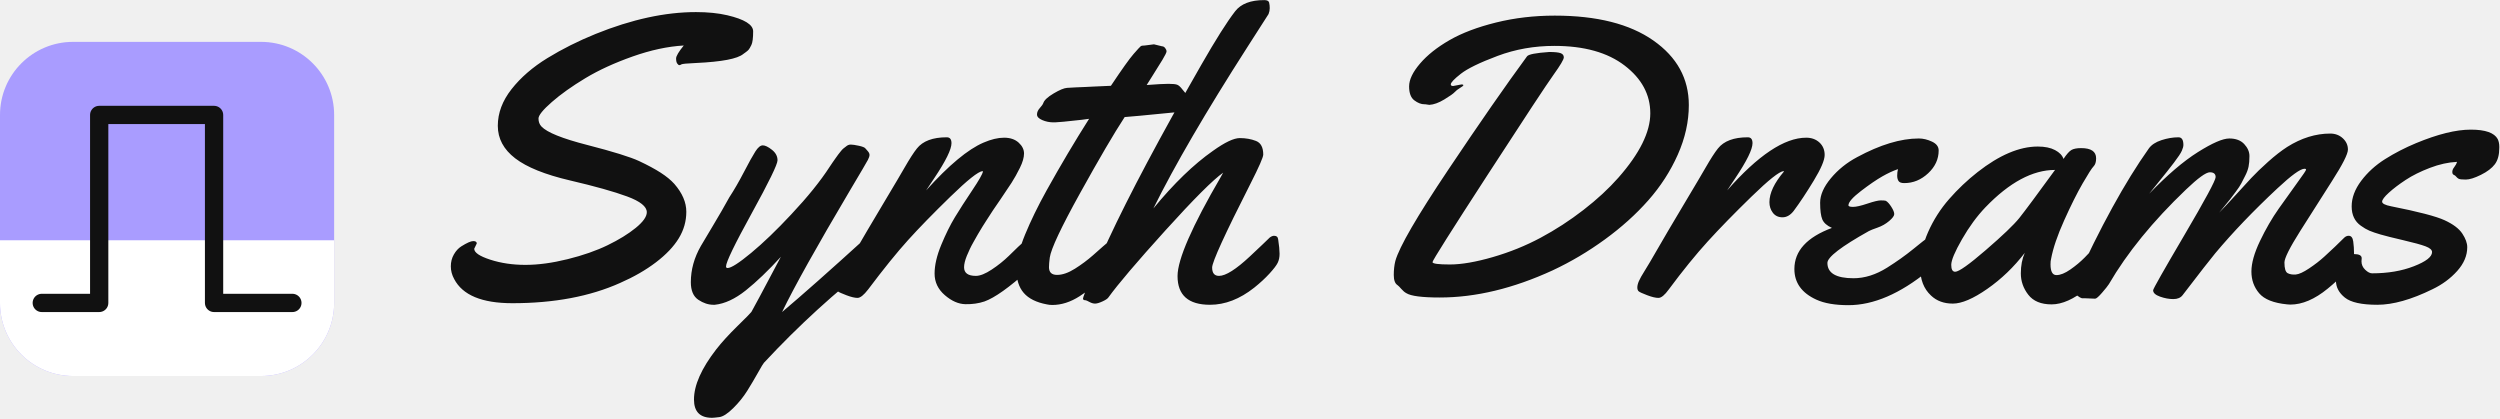
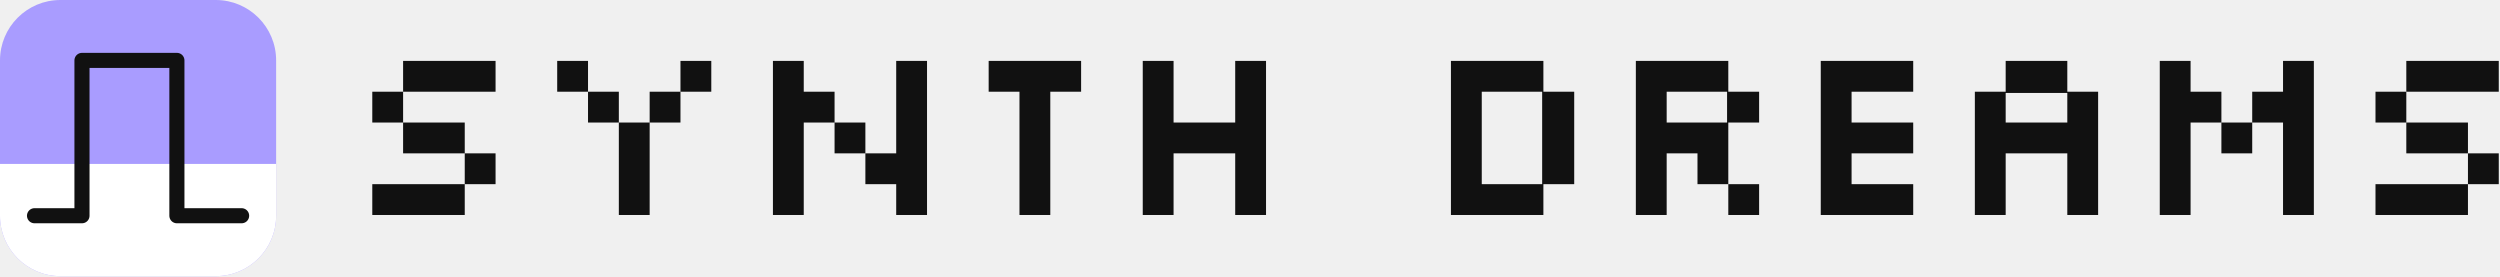
- <svg xmlns="http://www.w3.org/2000/svg" viewBox="0 0 621 104">
-   <g transform="translate(0.0 10.4) scale(1.2969)">
+ <svg xmlns="http://www.w3.org/2000/svg" viewBox="0 0 1014 112">
+   <g transform="translate(0.0 0.0) scale(1.75)">
    <clipPath id="tile">
      <rect width="64" height="64" rx="14" />
    </clipPath>
    <g clip-path="url(#tile)">
      <rect width="64" height="64" fill="#a99cff" />
      <rect y="38" width="64" height="26" fill="#ffffff" />
    </g>
    <path d="M8 50 H19 V14 H41 V50 H56" fill="none" stroke="#111111" stroke-width="3.5" stroke-linecap="round" stroke-linejoin="round" />
  </g>
-   <path transform="translate(105.1 73.9)" d="M13.33 -13.428 12.695 -12.109Q12.695 -10.693 16.675 -9.399Q20.654 -8.105 25.415 -8.105Q30.176 -8.105 35.889 -9.521Q41.602 -10.938 45.825 -12.988Q50.049 -15.039 52.808 -17.285Q55.566 -19.531 55.566 -21.191Q55.566 -23.291 50.684 -25.098Q45.801 -26.904 36.499 -29.077Q27.197 -31.25 22.876 -34.57Q18.555 -37.891 18.555 -42.651Q18.555 -47.412 21.973 -51.758Q25.391 -56.104 30.884 -59.473Q36.377 -62.842 42.871 -65.479Q56.299 -70.898 67.773 -70.898Q72.168 -70.898 75.537 -70.117Q81.982 -68.604 81.982 -66.113Q81.982 -63.623 81.543 -62.72Q81.104 -61.816 80.835 -61.523Q80.566 -61.23 80.151 -60.938Q79.736 -60.645 79.541 -60.498Q77.393 -58.691 67.773 -58.252Q64.453 -58.105 64.16 -57.91Q63.867 -57.715 63.647 -57.715Q63.428 -57.715 63.135 -58.105Q62.842 -58.496 62.842 -59.375Q62.842 -60.254 64.746 -62.598Q58.789 -62.256 52.026 -59.863Q45.264 -57.471 40.283 -54.468Q35.303 -51.465 31.982 -48.56Q28.662 -45.654 28.662 -44.458Q28.662 -43.262 29.395 -42.48Q31.445 -40.283 40.771 -37.891Q50.439 -35.4 53.662 -33.887Q56.885 -32.373 59.009 -31.006Q61.133 -29.639 62.402 -28.223Q65.381 -24.805 65.381 -21.289Q65.381 -17.773 63.501 -14.697Q61.621 -11.621 57.837 -8.74Q54.053 -5.859 48.926 -3.613Q37.695 1.416 22.168 1.416Q10.84 1.416 7.715 -4.59Q6.885 -6.104 6.885 -7.739Q6.885 -9.375 7.642 -10.693Q8.398 -12.012 9.473 -12.695Q11.572 -14.014 12.451 -14.014Q13.33 -14.014 13.33 -13.428ZM84.668 16.211Q84.424 16.455 83.179 18.677Q81.934 20.898 80.518 23.169Q79.102 25.439 77.026 27.49Q74.951 29.541 73.56 29.712Q72.168 29.883 71.777 29.883Q67.285 29.883 67.285 25.342Q67.285 20.02 72.803 12.891Q74.902 10.205 78.076 7.104Q81.25 4.004 81.543 3.589Q81.836 3.174 88.867 -10.107Q84.18 -4.98 80.176 -1.782Q76.172 1.416 72.461 1.807H72.119Q70.215 1.807 68.359 0.562Q66.504 -0.684 66.504 -3.809Q66.504 -8.447 68.994 -12.793Q69.873 -14.307 72.046 -17.92Q74.219 -21.533 76.074 -24.902Q77.832 -27.588 79.688 -31.152Q81.543 -34.717 82.52 -36.255Q83.496 -37.793 84.375 -37.793Q85.254 -37.793 86.646 -36.694Q88.037 -35.596 88.037 -34.082Q88.037 -32.568 81.641 -20.947Q75.244 -9.326 75.244 -7.715Q75.244 -7.324 75.635 -7.324Q76.953 -7.324 81.47 -11.06Q85.986 -14.795 91.455 -20.654Q97.559 -27.148 101.025 -32.52Q101.465 -33.203 101.733 -33.569Q102.002 -33.936 102.417 -34.546Q102.832 -35.156 103.101 -35.498Q103.369 -35.84 103.735 -36.304Q104.102 -36.768 104.395 -37.012Q104.688 -37.256 105.029 -37.5Q105.566 -37.988 106.226 -37.988Q106.885 -37.988 108.228 -37.695Q109.57 -37.402 109.839 -37.061Q110.107 -36.719 110.4 -36.426Q110.889 -35.889 110.889 -35.425Q110.889 -34.961 110.498 -34.204Q110.107 -33.447 105.957 -26.465Q93.75 -5.859 89.16 3.613Q96.582 -2.637 110.059 -14.893Q110.596 -15.332 111.133 -15.332Q112.646 -15.332 112.646 -10.693Q112.646 -9.326 112.158 -8.887Q97.559 2.344 84.668 16.211ZM134.375 -7.52Q134.375 -5.371 137.305 -5.371Q138.867 -5.371 141.235 -6.934Q143.604 -8.496 145.508 -10.352Q150.586 -15.381 151.27 -15.381Q152.539 -15.381 152.539 -11.719Q152.539 -8.057 150.244 -6.689Q143.262 -0.391 139.453 0.977Q137.305 1.709 134.717 1.66Q132.129 1.611 129.59 -0.586Q127.051 -2.783 127.051 -5.933Q127.051 -9.082 128.711 -13.086Q130.371 -17.09 132.104 -19.946Q133.838 -22.803 136.377 -26.587Q138.916 -30.371 139.062 -31.299L138.965 -31.396Q137.354 -31.25 130.981 -25.049Q124.609 -18.848 120.459 -14.258Q116.309 -9.668 110.547 -2.002Q108.936 0.098 107.91 0.098Q106.885 0.098 105.151 -0.562Q103.418 -1.221 103.027 -1.514Q102.637 -1.807 102.637 -2.393Q102.637 -2.979 102.979 -3.833Q103.32 -4.688 103.638 -5.249Q103.955 -5.811 104.688 -6.982Q105.42 -8.154 107.593 -11.938Q109.766 -15.723 114.258 -23.242Q118.75 -30.762 119.629 -32.324Q121.484 -35.547 122.656 -37.012Q124.854 -39.795 130.078 -39.795Q131.25 -39.795 131.25 -38.33Q131.25 -36.035 127.002 -29.688L124.951 -26.611Q133.398 -35.986 139.209 -38.477Q142.041 -39.697 144.312 -39.697Q146.582 -39.697 147.925 -38.477Q149.268 -37.256 149.268 -35.767Q149.268 -34.277 148.242 -32.202Q147.217 -30.127 146.167 -28.491Q145.117 -26.855 143.408 -24.365Q141.699 -21.875 141.553 -21.655Q141.406 -21.436 140.796 -20.483Q140.186 -19.531 139.893 -19.092Q139.6 -18.652 138.916 -17.554Q138.232 -16.455 137.817 -15.723Q137.402 -14.99 136.792 -13.916Q136.182 -12.842 135.815 -12.061Q135.449 -11.279 135.059 -10.352Q134.375 -8.643 134.375 -7.52ZM181.543 -62.891 183.545 -62.402Q183.984 -62.402 184.326 -61.963Q184.668 -61.523 184.668 -61.133Q184.668 -60.742 183.643 -59.033Q182.617 -57.324 181.226 -55.151Q179.834 -52.979 179.736 -52.783Q183.545 -53.076 185.132 -53.076Q186.719 -53.076 187.305 -52.856Q187.891 -52.637 188.647 -51.636Q189.404 -50.635 190.039 -50.122Q190.674 -49.609 190.674 -48.584Q190.674 -47.559 189.429 -46.851Q188.184 -46.143 186.768 -45.996Q175.439 -44.873 174.268 -44.824Q170.312 -38.77 163.208 -25.952Q156.104 -13.135 155.664 -9.912Q155.469 -8.447 155.469 -7.52Q155.469 -5.615 157.471 -5.615Q159.473 -5.615 161.914 -7.153Q164.355 -8.691 166.406 -10.498Q171.875 -15.381 172.266 -15.381Q173.535 -15.381 173.535 -10.986Q173.535 -8.594 171.338 -6.689Q166.406 -2.441 163.037 -0.293Q159.668 1.855 156.299 1.855Q155.566 1.855 154.932 1.709Q151.025 0.977 149.194 -1.147Q147.363 -3.271 147.388 -6.885Q147.412 -10.498 149.536 -15.649Q151.66 -20.801 154.883 -26.611Q160.156 -36.084 165.43 -44.385L163.574 -44.141Q157.91 -43.506 156.982 -43.506H156.543Q155.127 -43.506 153.809 -44.067Q152.49 -44.629 152.49 -45.459Q152.49 -46.289 153.198 -47.07Q153.906 -47.852 154.053 -48.291Q154.395 -49.365 156.616 -50.684Q158.838 -52.002 159.961 -52.075Q161.084 -52.148 162.134 -52.197Q163.184 -52.246 164.478 -52.295Q165.771 -52.344 166.455 -52.393L170.85 -52.588Q174.951 -58.74 176.489 -60.498Q178.027 -62.256 178.271 -62.427Q178.516 -62.598 179.248 -62.598ZM212.402 -14.404Q212.744 -12.158 212.744 -10.864Q212.744 -9.57 212.28 -8.618Q211.816 -7.666 210.229 -5.933Q208.643 -4.199 206.445 -2.441Q201.074 1.807 195.459 1.807Q187.402 1.807 187.402 -5.322Q187.402 -11.523 198.193 -30.029Q198.584 -30.713 198.73 -31.006Q194.971 -28.369 184.351 -16.626Q173.73 -4.883 170.215 0.0Q169.922 0.439 168.75 0.977Q167.578 1.514 166.919 1.514Q166.26 1.514 165.503 1.099Q164.746 0.684 164.551 0.684Q163.916 0.684 163.916 0.269Q163.916 -0.146 165.649 -4.224Q167.383 -8.301 170.215 -14.355Q177.979 -31.055 193.311 -57.812Q198.682 -67.188 201.709 -71.094Q203.857 -73.877 208.936 -73.877Q210.01 -73.877 210.156 -73.242Q210.303 -72.607 210.303 -71.875Q210.303 -71.143 210.01 -70.41L204.785 -62.256Q189.258 -38.037 181.396 -22.119Q189.014 -31.396 196.191 -36.426Q200.635 -39.6 202.856 -39.6Q205.078 -39.6 206.885 -38.892Q208.691 -38.184 208.691 -35.498Q208.691 -34.521 205.518 -28.271Q195.996 -9.521 195.996 -7.446Q195.996 -5.371 197.705 -5.371Q200.195 -5.371 205.371 -10.205Q209.277 -13.867 210.303 -14.893Q210.889 -15.332 211.377 -15.332Q212.305 -15.332 212.402 -14.404ZM249.951 -47.852 248.926 -47.998H248.73Q247.51 -47.998 246.216 -48.975Q244.922 -49.951 244.922 -52.441Q244.922 -54.932 247.632 -58.105Q250.342 -61.279 254.98 -63.94Q259.619 -66.602 266.528 -68.311Q273.438 -70.02 281.104 -70.02Q296.777 -70.02 305.591 -63.843Q314.404 -57.666 314.404 -47.803Q314.404 -41.65 311.67 -35.498Q308.936 -29.346 304.346 -24.146Q299.756 -18.945 293.555 -14.429Q287.354 -9.912 280.566 -6.738Q265.918 0.0 252.539 0.0Q245.947 0.0 244.238 -1.074Q243.604 -1.416 242.993 -2.124Q242.383 -2.832 242.041 -3.076Q241.113 -3.662 241.113 -5.591Q241.113 -7.52 241.504 -9.082Q242.969 -14.307 254.663 -31.763Q266.357 -49.219 274.219 -59.912Q274.756 -60.645 279.736 -60.986Q281.787 -60.986 282.568 -60.693Q283.35 -60.4 283.35 -59.644Q283.35 -58.887 280.811 -55.347Q278.271 -51.807 264.502 -30.591Q250.732 -9.375 250.732 -8.789Q250.732 -8.203 255.054 -8.203Q259.375 -8.203 265.698 -10.034Q272.021 -11.865 277.588 -14.844Q283.154 -17.822 288.232 -21.753Q293.311 -25.684 296.924 -29.785Q304.834 -38.77 304.834 -45.752Q304.834 -52.734 298.462 -57.617Q292.09 -62.5 281.006 -62.5Q273.535 -62.5 266.895 -60.01Q260.254 -57.52 257.764 -55.566Q255.273 -53.613 255.273 -52.93Q255.273 -52.539 255.859 -52.539L257.959 -52.93Q258.398 -52.93 258.398 -52.734Q258.398 -52.539 257.568 -52.051Q256.738 -51.562 256.226 -51.001Q255.713 -50.439 253.662 -49.194Q251.611 -47.949 249.951 -47.852ZM323.926 -26.611Q335.449 -39.697 343.555 -39.697Q345.557 -39.697 346.851 -38.501Q348.145 -37.305 348.145 -35.4Q348.145 -33.496 345.435 -29.028Q342.725 -24.561 340.43 -21.484Q339.209 -19.922 337.671 -19.922Q336.133 -19.922 335.278 -21.045Q334.424 -22.168 334.424 -23.682Q334.424 -27.051 338.037 -31.299L337.939 -31.396Q336.328 -31.25 329.956 -25.049Q323.584 -18.848 319.116 -13.94Q314.648 -9.033 309.424 -2.002Q307.91 0.098 306.86 0.098Q305.811 0.098 304.077 -0.562Q302.344 -1.221 301.978 -1.514Q301.611 -1.807 301.611 -2.49Q301.611 -3.174 302.002 -4.077Q302.393 -4.98 303.442 -6.641Q304.492 -8.301 306.616 -12.012Q308.74 -15.723 313.232 -23.242Q317.725 -30.762 318.604 -32.324Q320.459 -35.547 321.631 -37.012Q323.828 -39.795 329.053 -39.795Q330.225 -39.795 330.225 -38.33Q330.225 -36.035 325.977 -29.688ZM376.465 -36.523Q376.465 -33.301 373.853 -30.859Q371.24 -28.418 367.92 -28.418Q366.846 -28.418 366.504 -28.931Q366.162 -29.443 366.162 -30.273Q366.162 -31.104 366.357 -31.885Q364.6 -31.299 362.451 -30.078Q360.303 -28.857 357.178 -26.465Q354.053 -24.072 354.053 -22.9Q354.053 -22.51 355.2 -22.51Q356.348 -22.51 358.74 -23.315Q361.133 -24.121 362.085 -24.121Q363.037 -24.121 363.33 -24.023Q363.965 -23.682 364.697 -22.534Q365.43 -21.387 365.43 -20.728Q365.43 -20.068 364.16 -18.994Q362.891 -17.92 361.279 -17.358Q359.668 -16.797 359.131 -16.504Q348.828 -10.742 348.828 -8.594Q348.828 -4.785 355.322 -4.785Q359.473 -4.785 363.672 -7.422Q367.236 -9.668 370.093 -11.987Q372.949 -14.307 373.706 -14.844Q374.463 -15.381 374.854 -15.381Q376.123 -15.381 376.123 -12.549Q376.123 -9.717 375.781 -8.813Q375.439 -7.91 373.828 -6.592Q363.379 1.904 354.053 1.904Q349.072 1.904 346.094 0.537Q340.625 -1.953 340.625 -7.08Q340.625 -13.818 349.951 -17.285Q348.096 -18.115 347.559 -19.409Q347.021 -20.703 347.021 -23.56Q347.021 -26.416 349.683 -29.614Q352.344 -32.812 356.201 -34.863Q364.795 -39.502 371.533 -39.502Q373.145 -39.502 374.805 -38.721Q376.465 -37.939 376.465 -36.523ZM411.865 -37.109Q415.576 -37.109 415.576 -34.57Q415.576 -33.203 414.941 -32.568Q414.307 -31.934 412.231 -28.345Q410.156 -24.756 407.642 -19.165Q405.127 -13.574 404.395 -9.619Q404.248 -9.131 404.248 -8.252Q404.248 -5.566 405.713 -5.566Q407.178 -5.566 409.18 -6.958Q411.182 -8.35 412.744 -9.937Q414.307 -11.523 415.796 -13.184Q417.285 -14.844 417.578 -15.088Q417.871 -15.332 418.457 -15.332Q419.385 -15.332 419.58 -13.916Q419.775 -12.5 419.775 -10.986Q419.775 -9.473 419.482 -8.887Q418.066 -6.104 413.257 -2.197Q408.447 1.709 404.517 1.709Q400.586 1.709 398.73 -0.684Q396.875 -3.076 396.875 -5.981Q396.875 -8.887 397.852 -11.084Q393.799 -5.811 388.55 -2.148Q383.301 1.514 379.98 1.514Q376.66 1.514 374.561 -0.488Q371.875 -2.979 371.875 -7.397Q371.875 -11.816 373.853 -16.284Q375.83 -20.752 379.053 -24.438Q382.275 -28.125 386.133 -31.152Q394.238 -37.5 401.074 -37.5Q403.711 -37.5 405.371 -36.621Q407.031 -35.742 407.471 -34.424Q408.643 -36.182 409.448 -36.646Q410.254 -37.109 411.865 -37.109ZM405.371 -31.689Q397.021 -31.689 388.086 -22.412Q384.912 -19.092 382.251 -14.453Q379.59 -9.814 379.59 -8.105Q379.59 -6.396 380.566 -6.396Q381.934 -6.396 388.184 -11.792Q394.434 -17.188 396.484 -19.727Q398.73 -22.559 405.371 -31.689ZM415.332 0.293 412.939 0.195H412.061Q411.572 0.049 411.011 -0.391Q410.449 -0.83 410.156 -1.025Q409.863 -1.221 409.863 -1.733Q409.863 -2.246 410.254 -3.516Q419.775 -24.463 428.662 -37.012Q429.639 -38.379 431.812 -39.087Q433.984 -39.795 436.035 -39.795Q437.256 -39.795 437.256 -37.891Q437.256 -37.354 436.865 -36.45Q436.475 -35.547 434.912 -33.496Q433.35 -31.445 431.201 -28.809Q429.053 -26.172 428.76 -25.781Q435.449 -32.715 440.845 -36.108Q446.24 -39.502 448.657 -39.502Q451.074 -39.502 452.368 -38.11Q453.662 -36.719 453.662 -35.132Q453.662 -33.545 453.442 -32.495Q453.223 -31.445 452.637 -30.298Q452.051 -29.15 451.636 -28.345Q451.221 -27.539 450.244 -26.245Q449.268 -24.951 448.901 -24.463Q448.535 -23.975 447.388 -22.607Q446.24 -21.24 446.143 -21.094Q447.51 -22.461 449.951 -25.146Q452.393 -27.832 454.077 -29.639Q455.762 -31.445 458.301 -33.716Q460.84 -35.986 463.037 -37.402Q468.311 -40.723 473.73 -40.723Q475.586 -40.723 476.855 -39.551Q478.125 -38.379 478.125 -36.743Q478.125 -35.107 474.17 -28.931Q470.215 -22.754 466.284 -16.528Q462.354 -10.303 462.354 -8.691Q462.354 -6.445 463.184 -6.03Q464.014 -5.615 465.186 -5.713Q466.357 -5.811 468.481 -7.227Q470.605 -8.643 472.266 -10.156Q474.951 -12.598 477.246 -14.893Q477.734 -15.332 478.32 -15.332Q479.248 -15.332 479.443 -13.916Q479.639 -12.5 479.639 -10.986Q479.639 -9.473 479.346 -8.887Q477.93 -6.152 473.096 -2.197Q468.262 1.758 463.818 1.758Q463.281 1.758 463.037 1.709Q458.008 1.221 456.079 -1.05Q454.15 -3.32 454.15 -6.445Q454.15 -9.57 456.274 -14.014Q458.398 -18.457 460.938 -22.07Q463.477 -25.684 465.601 -28.589Q467.725 -31.494 467.725 -31.738Q467.725 -31.982 467.334 -31.982Q465.82 -31.982 460.596 -27.1Q451.66 -18.75 445.166 -10.986Q443.457 -8.936 437.061 -0.586Q436.328 0.391 434.741 0.391Q433.154 0.391 431.445 -0.22Q429.736 -0.83 429.736 -1.807Q429.736 -2.295 437.5 -15.503Q445.264 -28.711 445.264 -29.907Q445.264 -31.104 443.823 -31.104Q442.383 -31.104 437.891 -26.807Q425.537 -14.99 418.75 -3.32Q418.311 -2.637 417.041 -1.172Q415.771 0.293 415.332 0.293ZM481.543 -9.766 481.494 -8.984Q481.494 -7.764 482.422 -6.885Q483.35 -6.006 484.131 -6.006Q489.99 -6.006 494.507 -7.764Q499.023 -9.521 499.023 -11.279Q499.023 -12.109 497.388 -12.72Q495.752 -13.33 491.87 -14.233Q487.988 -15.137 486.23 -15.649Q484.473 -16.162 483.447 -16.602Q482.422 -17.041 481.348 -17.822Q479.053 -19.434 479.053 -22.632Q479.053 -25.83 481.421 -28.979Q483.789 -32.129 487.354 -34.375Q490.918 -36.621 495.02 -38.33Q503.125 -41.699 508.643 -41.699Q514.062 -41.699 515.332 -39.355Q515.723 -38.525 515.723 -37.5V-37.158Q515.723 -34.57 514.624 -33.105Q513.525 -31.641 511.157 -30.469Q508.789 -29.297 507.397 -29.297Q506.006 -29.297 505.64 -29.492Q505.273 -29.688 505.029 -30.005Q504.785 -30.322 504.419 -30.469Q504.053 -30.615 504.053 -31.201Q504.053 -31.787 504.541 -32.397Q505.029 -33.008 505.225 -33.691Q502.002 -33.545 498.486 -32.202Q494.971 -30.859 492.456 -29.199Q489.941 -27.539 488.281 -26.025Q486.621 -24.512 486.621 -23.804Q486.621 -23.096 488.867 -22.656Q498.975 -20.654 502.148 -19.189Q505.322 -17.725 506.543 -15.869Q507.764 -14.014 507.764 -12.5Q507.764 -9.375 505.273 -6.592Q502.783 -3.809 499.121 -2.051Q491.26 1.807 485.425 1.807Q479.59 1.807 477.368 0.024Q475.146 -1.758 475.146 -4.199Q475.146 -6.641 476.392 -8.716Q477.637 -10.791 479.59 -10.791Q481.543 -10.791 481.543 -9.766Z" fill="#111111" />
+   <path transform="translate(138.5 87.2)" d="M25.0 -50.0V-62.5H62.5V-50.0ZM50.0 -12.5V-25.0H25.0V-37.5H12.5V-50.0H25.0V-37.5H50.0V-25.0H62.5V-12.5ZM12.5 0.0V-12.5H50.0V0.0ZM112.5 0.0V-37.5H100.0V-50.0H87.5V-62.5H100.0V-50.0H112.5V-37.5H125.0V0.0ZM137.5 -50.0V-62.5H150.0V-50.0ZM125.0 -37.5V-50.0H137.5V-37.5ZM175.0 0.0V-62.5H187.5V-50.0H200.0V-37.5H212.5V-25.0H225.0V-62.5H237.5V0.0H225.0V-12.5H212.5V-25.0H200.0V-37.5H187.5V0.0ZM275.0 0.0V-50.0H262.5V-62.5H300.0V-50.0H287.5V0.0ZM325.0 0.0V-62.5H337.5V-37.5H362.5V-62.5H375.0V0.0H362.5V-25.0H337.5V0.0ZM450.0 0.0V-62.5H487.5V-50.0H500.0V-12.5H487.5V0.0ZM462.5 -12.5H487.0V-50.0H462.5ZM525.0 0.0V-62.5H562.5V-50.0H575.0V-37.5H562.5V-12.5H575.0V0.0H562.5V-12.5H550.0V-25.0H537.5V0.0ZM537.5 -37.5H562.0V-50.0H537.5ZM600.0 0.0V-62.5H637.5V-50.0H612.5V-37.5H637.5V-25.0H612.5V-12.5H637.5V0.0ZM662.5 0.0V-50.0H675.0V-62.5H700.0V-50.0H712.5V0.0H700.0V-25.0H675.0V0.0ZM675.0 -37.5H700.0V-49.5H675.0ZM737.5 0.0V-62.5H750.0V-50.0H762.5V-37.5H775.0V-25.0H762.5V-37.5H750.0V0.0ZM787.5 0.0V-37.5H775.0V-50.0H787.5V-62.5H800.0V0.0ZM837.5 -50.0V-62.5H875.0V-50.0ZM862.5 -12.5V-25.0H837.5V-37.5H825.0V-50.0H837.5V-37.5H862.5V-25.0H875.0V-12.5ZM825.0 0.0V-12.5H862.5V0.0Z" fill="#111111" />
</svg>
